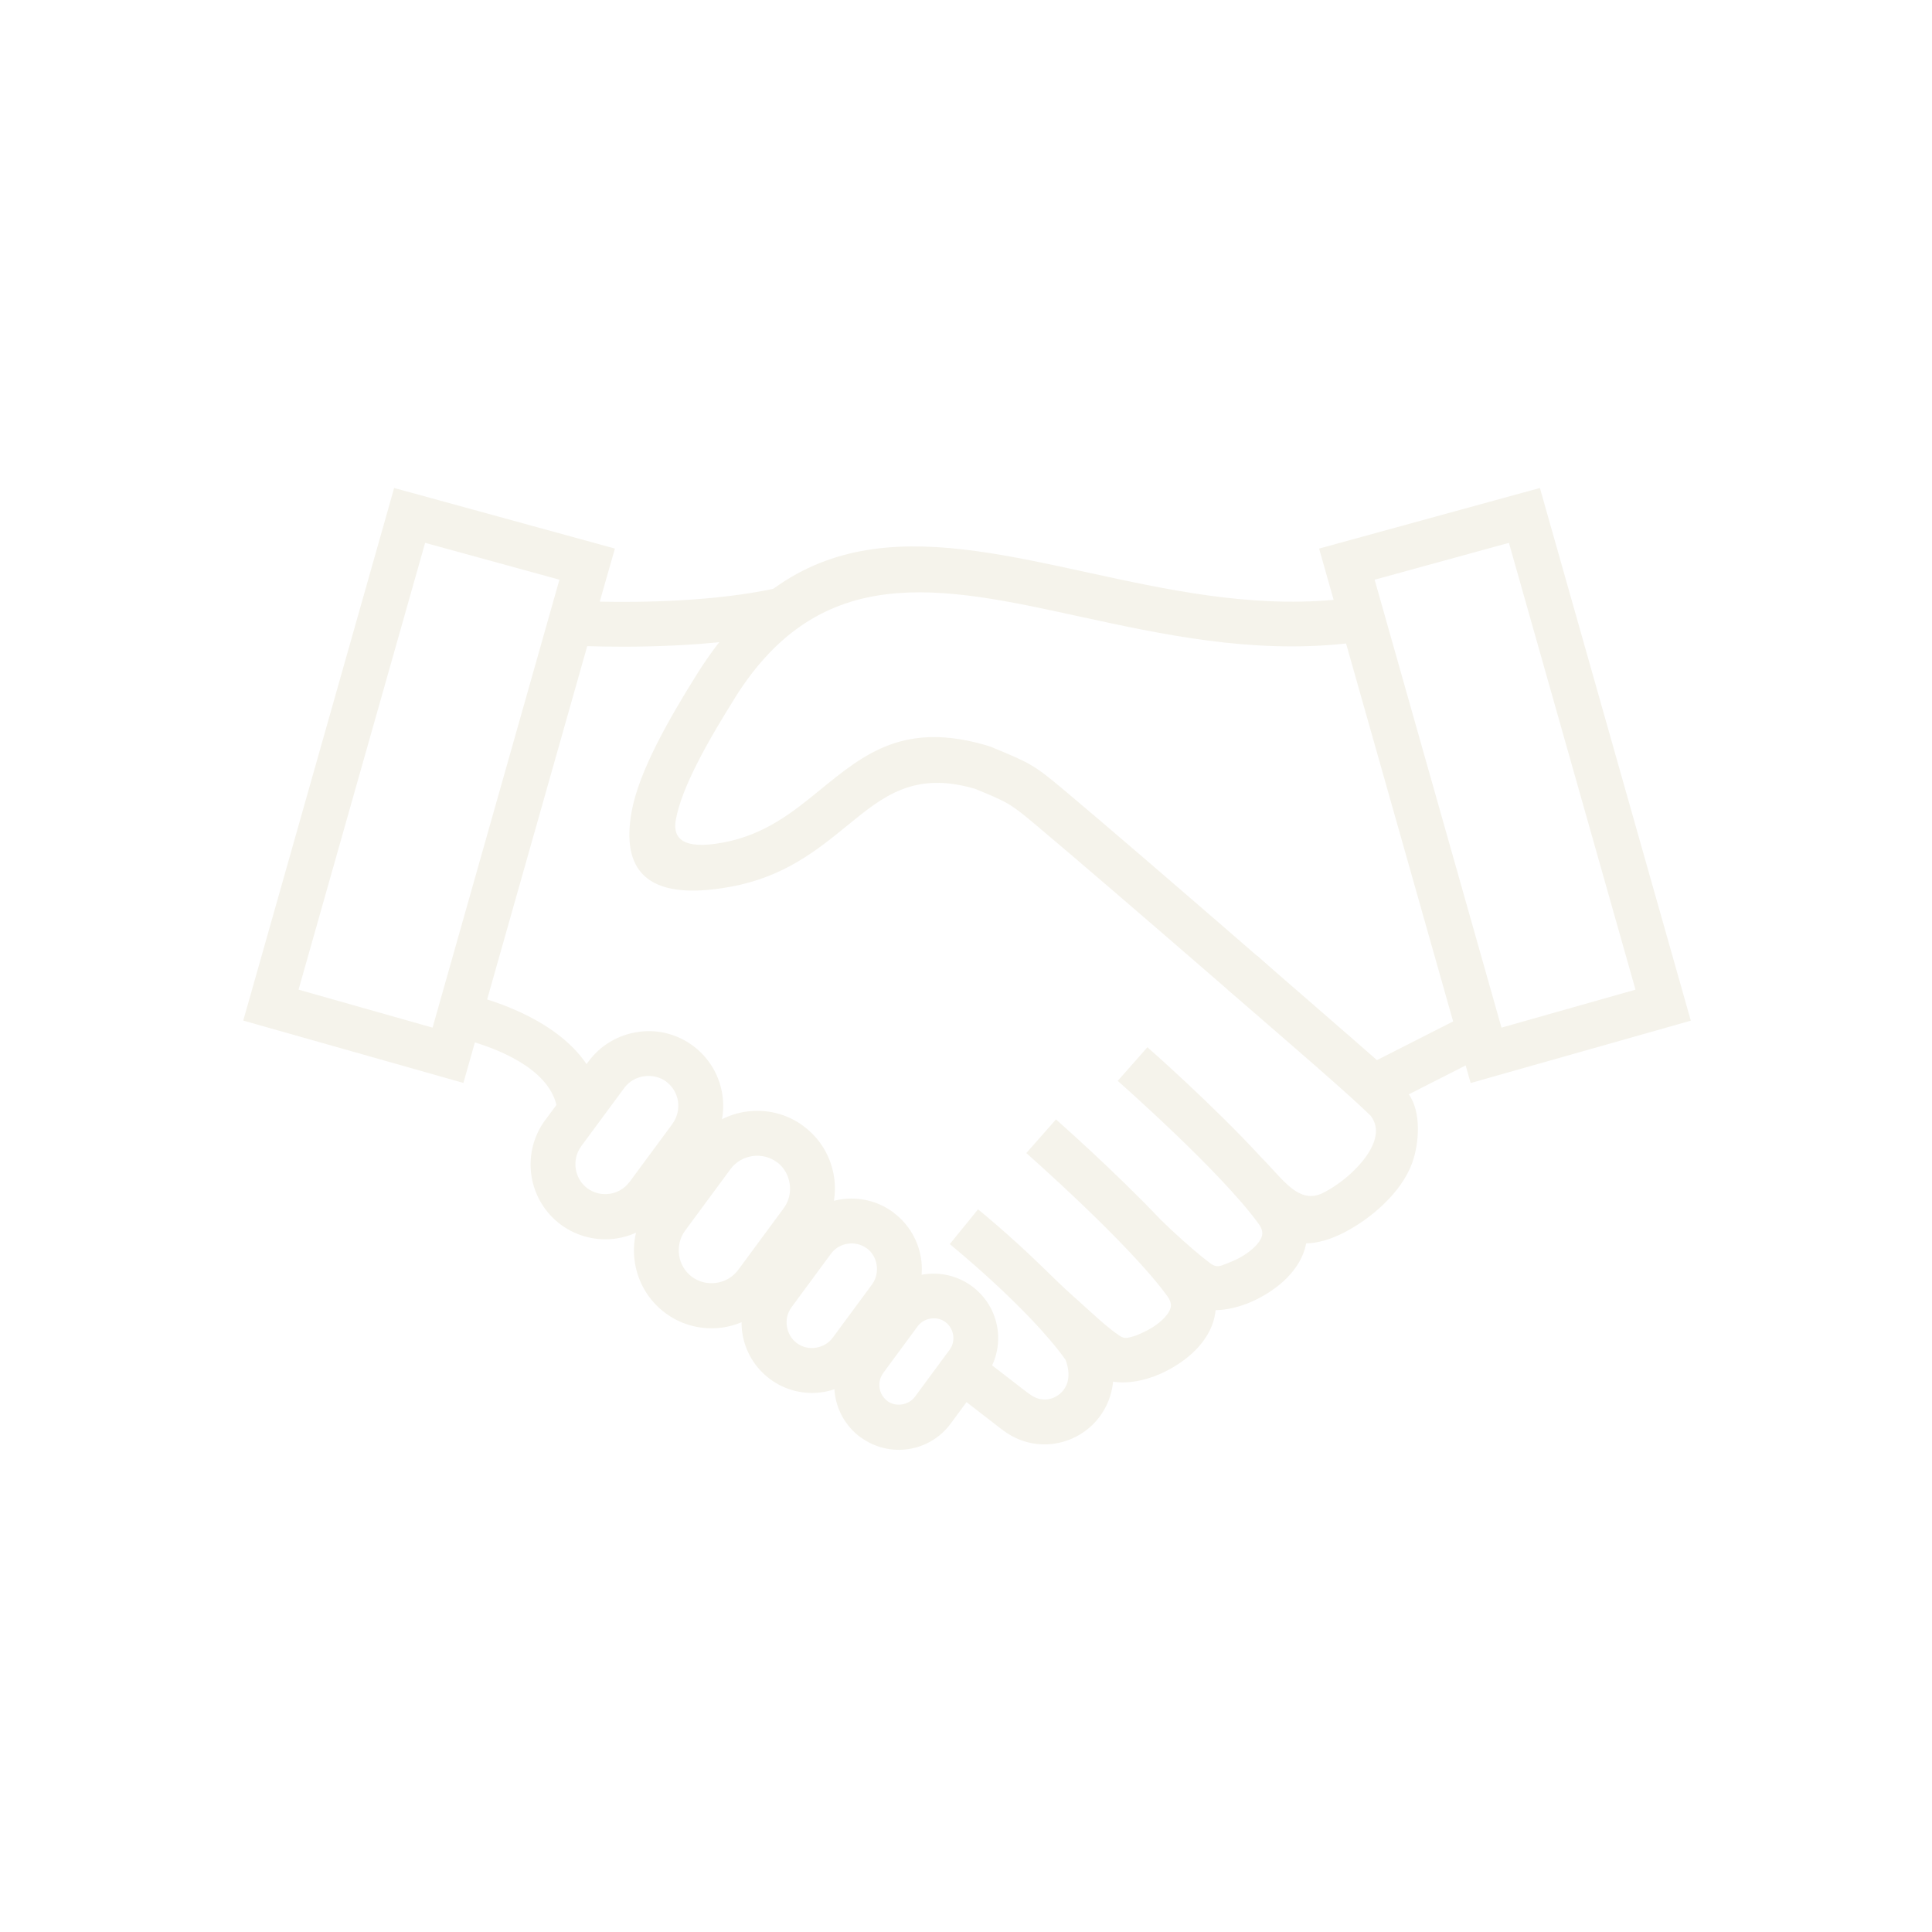
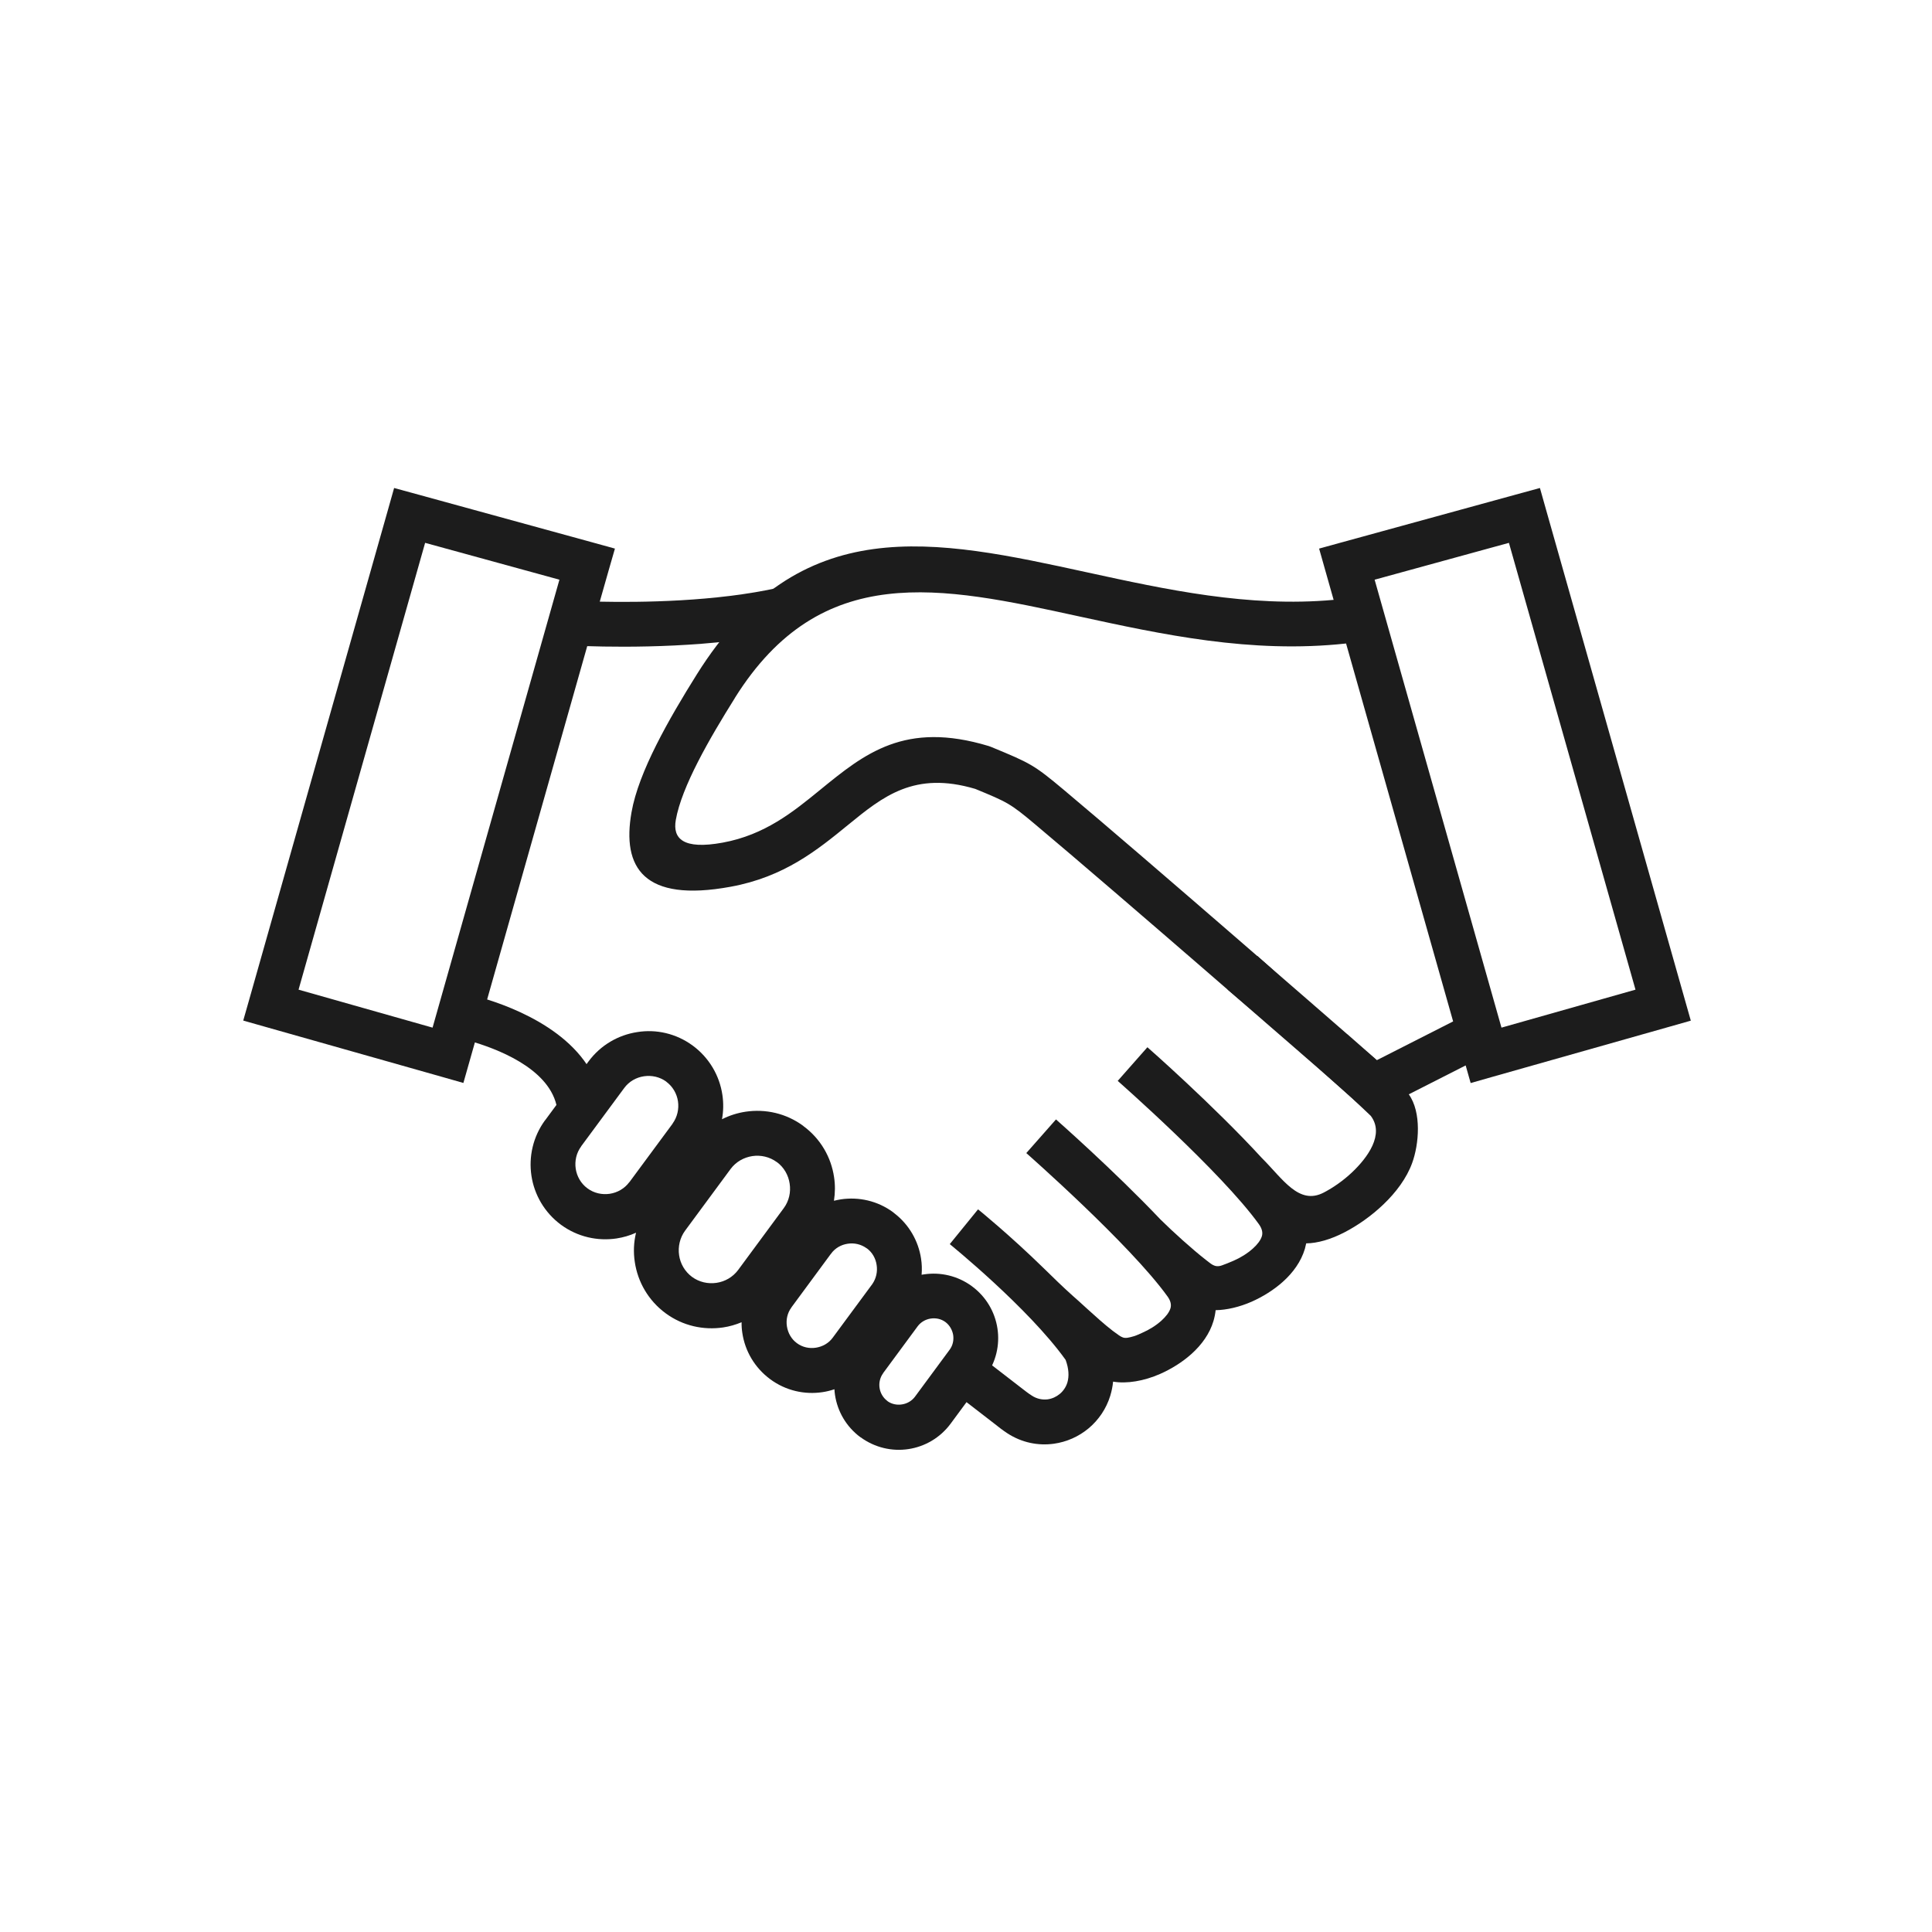
<svg xmlns="http://www.w3.org/2000/svg" version="1.1" x="0px" y="0px" viewBox="0 0 492 492" style="enable-background:new 0 0 492 492;" xml:space="preserve">
  <g id="Master_Layer_2">
</g>
  <g id="Layer_1">
    <g>
      <g>
        <g>
          <g>
-             <path style="fill-rule:evenodd;clip-rule:evenodd;fill:#f5f3eb;" d="M321.308,294.864c5.352,5.328,9.456,12.144,15.792,8.832       c2.448-1.272,5.064-3.096,7.32-5.256c3.744-3.576,8.256-9.528,4.656-14.28c-12.456-11.976-36.384-32.112-36.456-32.16       l7.56-8.568c0.024,0.024,5.16,4.536,11.832,10.824c8.688,8.208,20.856,16.2,26.736,24.408       c3.312,4.608,2.616,12.744,0.864,17.52c-1.392,3.84-4.104,7.464-7.32,10.536c-3.024,2.904-6.6,5.4-9.96,7.128       c-3.384,1.752-6.792,2.76-9.696,2.784c-0.096,0.456-0.216,0.936-0.336,1.392c-0.96,3.24-3.024,6.072-5.616,8.4       c-2.328,2.088-5.136,3.816-7.944,5.064c-3.072,1.344-6.288,2.112-9.168,2.16c-0.096,0.936-0.288,1.848-0.552,2.76       c-0.96,3.24-3.024,6.072-5.616,8.4c-2.328,2.088-5.136,3.816-7.944,5.064c-4.128,1.824-8.544,2.568-12,1.968       c-0.12,1.224-0.36,2.4-0.696,3.504v0.024c-1.032,3.384-3,6.24-5.52,8.352c-2.52,2.112-5.592,3.48-8.856,3.936       c-3.96,0.552-8.16-0.24-11.904-2.688c-1.032-0.672-2.16-1.536-3.48-2.592l-0.744-0.576l-11.16-8.616l6.96-9.024l11.16,8.616       l0.744,0.576c1.032,0.792,1.896,1.488,2.784,2.04c1.296,0.864,2.736,1.128,4.08,0.96c1.128-0.168,2.184-0.648,3.072-1.392       c0.864-0.72,1.56-1.728,1.92-2.904l0,0c0.456-1.56,0.384-3.504-0.456-5.76c-9.528-13.296-29.448-29.424-29.496-29.472       l7.2-8.856c0.048,0.024,8.112,6.576,16.752,15.024c2.304,2.256,4.848,4.752,7.512,7.128c0.48,0.432,0.984,0.864,1.464,1.296       l0,0l0,0c0.096,0.096,0.216,0.192,0.312,0.288c0.624,0.552,1.248,1.128,1.872,1.704c2.112,1.896,4.2,3.816,6.384,5.496       c2.592,1.848,2.544,2.232,5.496,1.344c0.624-0.192,1.296-0.528,2.016-0.84c1.776-0.768,3.504-1.848,4.896-3.096       c1.128-1.032,1.992-2.112,2.304-3.168c0.24-0.84,0.072-1.848-0.744-2.976c-9.576-13.32-35.904-36.456-35.976-36.528l7.56-8.568       c0.048,0.048,14.688,12.912,26.616,25.488c3.24,3.192,8.064,7.56,11.544,10.272c1.272,0.912,2.16,2.088,4.08,1.416       c0.816-0.288,1.848-0.696,3-1.2c1.776-0.768,3.504-1.848,4.896-3.096c1.128-1.008,1.992-2.112,2.304-3.168       c0.24-0.84,0.072-1.848-0.744-3c-9.576-13.32-35.904-36.456-35.976-36.528l7.56-8.568       C292.22,266.688,309.044,281.496,321.308,294.864z" />
+             <path style="fill-rule:evenodd;clip-rule:evenodd;fill:#1C1C1C;" d="M321.308,294.864c5.352,5.328,9.456,12.144,15.792,8.832       c2.448-1.272,5.064-3.096,7.32-5.256c3.744-3.576,8.256-9.528,4.656-14.28c-12.456-11.976-36.384-32.112-36.456-32.16       l7.56-8.568c0.024,0.024,5.16,4.536,11.832,10.824c8.688,8.208,20.856,16.2,26.736,24.408       c3.312,4.608,2.616,12.744,0.864,17.52c-1.392,3.84-4.104,7.464-7.32,10.536c-3.024,2.904-6.6,5.4-9.96,7.128       c-3.384,1.752-6.792,2.76-9.696,2.784c-0.096,0.456-0.216,0.936-0.336,1.392c-0.96,3.24-3.024,6.072-5.616,8.4       c-2.328,2.088-5.136,3.816-7.944,5.064c-3.072,1.344-6.288,2.112-9.168,2.16c-0.096,0.936-0.288,1.848-0.552,2.76       c-0.96,3.24-3.024,6.072-5.616,8.4c-2.328,2.088-5.136,3.816-7.944,5.064c-4.128,1.824-8.544,2.568-12,1.968       c-0.12,1.224-0.36,2.4-0.696,3.504v0.024c-1.032,3.384-3,6.24-5.52,8.352c-2.52,2.112-5.592,3.48-8.856,3.936       c-3.96,0.552-8.16-0.24-11.904-2.688c-1.032-0.672-2.16-1.536-3.48-2.592l-0.744-0.576l-11.16-8.616l6.96-9.024l11.16,8.616       l0.744,0.576c1.032,0.792,1.896,1.488,2.784,2.04c1.296,0.864,2.736,1.128,4.08,0.96c1.128-0.168,2.184-0.648,3.072-1.392       c0.864-0.72,1.56-1.728,1.92-2.904l0,0c0.456-1.56,0.384-3.504-0.456-5.76c-9.528-13.296-29.448-29.424-29.496-29.472       l7.2-8.856c0.048,0.024,8.112,6.576,16.752,15.024c2.304,2.256,4.848,4.752,7.512,7.128c0.48,0.432,0.984,0.864,1.464,1.296       l0,0l0,0c0.096,0.096,0.216,0.192,0.312,0.288c0.624,0.552,1.248,1.128,1.872,1.704c2.112,1.896,4.2,3.816,6.384,5.496       c2.592,1.848,2.544,2.232,5.496,1.344c0.624-0.192,1.296-0.528,2.016-0.84c1.776-0.768,3.504-1.848,4.896-3.096       c1.128-1.032,1.992-2.112,2.304-3.168c0.24-0.84,0.072-1.848-0.744-2.976c-9.576-13.32-35.904-36.456-35.976-36.528l7.56-8.568       c0.048,0.048,14.688,12.912,26.616,25.488c3.24,3.192,8.064,7.56,11.544,10.272c1.272,0.912,2.16,2.088,4.08,1.416       c0.816-0.288,1.848-0.696,3-1.2c1.776-0.768,3.504-1.848,4.896-3.096c1.128-1.008,1.992-2.112,2.304-3.168       c0.24-0.84,0.072-1.848-0.744-3c-9.576-13.32-35.904-36.456-35.976-36.528l7.56-8.568       C292.22,266.688,309.044,281.496,321.308,294.864z" />
          </g>
          <g>
-             <path style="fill-rule:evenodd;clip-rule:evenodd;fill:#f5f3eb;" d="M429.02,254.424L393.692,129.72l-1.536-5.448l-5.448,1.488       l-45.216,12.408l-5.568,1.536l1.56,5.52l2.136,7.536c-21.696,1.968-42.84-2.664-62.568-6.96       c-39.264-8.568-73.296-15.984-99.576,25.896l0,0c-7.104,11.352-14.856,24.84-16.656,35.16       c-2.472,14.04,3.024,23.04,25.248,18.96c13.656-2.496,22.08-9.36,29.928-15.768c8.88-7.248,16.872-13.752,32.376-9.144       c8.136,3.36,8.88,3.672,15.24,9.024c21.144,17.736,71.4,61.536,72,62.04l0,0l10.416,9.168l2.904,2.544l3.432-1.752       l20.88-10.608l1.272,4.488l5.472-1.56l45.096-12.768l5.496-1.56L429.02,254.424L429.02,254.424z M350.636,269.976l-7.512-6.6       H343.1c-0.144-0.12-51.624-45-72.192-62.232c-7.704-6.456-8.568-6.816-18.36-10.872l-0.24-0.096l-0.528-0.192       c-21.36-6.456-31.608,1.92-42.984,11.208c-6.768,5.52-13.992,11.424-24.768,13.392c-10.08,1.848-12.768-1.032-11.928-5.784       c1.488-8.472,8.544-20.664,15.048-31.056v-0.024c21.96-35.064,52.392-28.44,87.48-20.784       c21.192,4.608,43.944,9.576,68.16,6.936l27.264,96.24L350.636,269.976L350.636,269.976z M382.364,261.696L350.06,147.625       l34.2-9.384l32.232,113.784L382.364,261.696z" />
+             <path style="fill-rule:evenodd;clip-rule:evenodd;fill:#1C1C1C;" d="M429.02,254.424L393.692,129.72l-1.536-5.448l-5.448,1.488       l-45.216,12.408l-5.568,1.536l1.56,5.52l2.136,7.536c-21.696,1.968-42.84-2.664-62.568-6.96       c-39.264-8.568-73.296-15.984-99.576,25.896l0,0c-7.104,11.352-14.856,24.84-16.656,35.16       c-2.472,14.04,3.024,23.04,25.248,18.96c13.656-2.496,22.08-9.36,29.928-15.768c8.88-7.248,16.872-13.752,32.376-9.144       c8.136,3.36,8.88,3.672,15.24,9.024c21.144,17.736,71.4,61.536,72,62.04l0,0l10.416,9.168l2.904,2.544l3.432-1.752       l20.88-10.608l1.272,4.488l5.472-1.56l45.096-12.768l5.496-1.56L429.02,254.424L429.02,254.424z M350.636,269.976l-7.512-6.6       H343.1c-0.144-0.12-51.624-45-72.192-62.232c-7.704-6.456-8.568-6.816-18.36-10.872l-0.24-0.096l-0.528-0.192       c-21.36-6.456-31.608,1.92-42.984,11.208c-6.768,5.52-13.992,11.424-24.768,13.392c-10.08,1.848-12.768-1.032-11.928-5.784       c1.488-8.472,8.544-20.664,15.048-31.056v-0.024c21.96-35.064,52.392-28.44,87.48-20.784       c21.192,4.608,43.944,9.576,68.16,6.936l27.264,96.24L350.636,269.976L350.636,269.976z M382.364,261.696L350.06,147.625       l34.2-9.384l32.232,113.784L382.364,261.696z" />
          </g>
          <g>
-             <path style="fill-rule:evenodd;clip-rule:evenodd;fill:#f5f3eb;" d="M155.013,145.2l-2.28,8.016       c10.224,0.216,29.592,0.048,45.72-3.6l2.496,11.136c-18.96,4.296-41.808,4.104-51.408,3.792l-25.488,89.976       c9.672,3.048,27.888,10.968,29.352,27.72l-11.4,0.984c-0.888-10.152-13.728-15.504-21.072-17.76l-1.368,4.824l-1.56,5.496       l-5.472-1.56l-45.096-12.768l-5.496-1.56l1.56-5.472l35.328-124.704l1.536-5.448l5.448,1.488l45.216,12.408l5.568,1.536       L155.013,145.2L155.013,145.2L155.013,145.2z M110.157,261.696l32.304-114.072l-34.2-9.384L76.029,252.024L110.157,261.696z" />
+             <path style="fill-rule:evenodd;clip-rule:evenodd;fill:#1C1C1C;" d="M155.013,145.2l-2.28,8.016       c10.224,0.216,29.592,0.048,45.72-3.6l2.496,11.136c-18.96,4.296-41.808,4.104-51.408,3.792l-25.488,89.976       c9.672,3.048,27.888,10.968,29.352,27.72l-11.4,0.984c-0.888-10.152-13.728-15.504-21.072-17.76l-1.368,4.824l-1.56,5.496       l-5.472-1.56l-45.096-12.768l-5.496-1.56l1.56-5.472l35.328-124.704l1.536-5.448l5.448,1.488l45.216,12.408l5.568,1.536       L155.013,145.2L155.013,145.2L155.013,145.2z M110.157,261.696l32.304-114.072l-34.2-9.384L76.029,252.024L110.157,261.696z" />
          </g>
          <g>
-             <path style="fill-rule:evenodd;clip-rule:evenodd;fill:#f5f3eb;" d="M240.764,336.672L240.764,336.672       c-1.104-0.816-2.448-1.08-3.744-0.888s-2.496,0.864-3.312,1.944l-8.832,11.976h0.024c-0.816,1.104-1.104,2.472-0.912,3.744       c0.192,1.272,0.864,2.472,1.944,3.288l0.168,0.144c1.056,0.72,2.352,0.96,3.576,0.768c1.296-0.192,2.496-0.864,3.312-1.944       l8.856-12c0.816-1.104,1.08-2.448,0.888-3.744C242.516,338.688,241.844,337.488,240.764,336.672L240.764,336.672       L240.764,336.672z M176.421,266.28c4.224,3.12,6.816,7.68,7.536,12.504c0.312,2.064,0.288,4.176-0.096,6.24       c1.896-0.96,3.936-1.608,6.024-1.92c5.016-0.744,10.296,0.384,14.688,3.624v0.024c4.416,3.24,7.08,7.968,7.824,12.984       c0.312,1.992,0.288,4.032-0.024,6.048c0.6-0.144,1.176-0.264,1.776-0.36c4.536-0.672,9.336,0.36,13.296,3.288l0.288,0.24       c3.816,2.928,6.144,7.128,6.816,11.52c0.216,1.368,0.264,2.76,0.144,4.152c0.216-0.048,0.408-0.072,0.624-0.096       c4.128-0.624,8.544,0.336,12.192,3.024l0,0c3.672,2.712,5.88,6.624,6.504,10.776c0.624,4.128-0.336,8.544-3.048,12.192       l-8.856,12c-2.712,3.672-6.624,5.88-10.776,6.504c-4.128,0.624-8.52-0.336-12.192-3.024v0.024       c-3.648-2.688-5.88-6.624-6.504-10.8c-0.072-0.48-0.12-0.96-0.144-1.44c-1.008,0.336-2.04,0.6-3.072,0.744       c-4.512,0.672-9.312-0.36-13.296-3.312l0,0c-3.984-2.952-6.408-7.224-7.08-11.736c-0.144-0.912-0.216-1.824-0.192-2.76       c-1.512,0.624-3.072,1.08-4.68,1.32c-5.016,0.744-10.296-0.384-14.688-3.624l0,0c-4.392-3.24-7.08-7.992-7.824-13.008       c-0.384-2.472-0.288-5.016,0.312-7.488c-1.584,0.72-3.264,1.2-4.968,1.464c-4.824,0.72-9.912-0.384-14.136-3.48       c-4.224-3.12-6.816-7.68-7.536-12.504s0.384-9.912,3.48-14.136h0.024l10.992-14.904c3.12-4.248,7.68-6.816,12.48-7.536       C167.085,262.056,172.173,263.16,176.421,266.28L176.421,266.28L176.421,266.28L176.421,266.28z M172.653,280.464       c-0.288-1.944-1.32-3.768-2.976-4.992v-0.024c-1.68-1.224-3.72-1.656-5.688-1.368c-1.968,0.288-3.792,1.32-5.016,2.976       l-10.992,14.88h0.024c-1.248,1.68-1.68,3.744-1.392,5.688c0.288,1.944,1.32,3.768,2.976,4.992       c1.68,1.248,3.744,1.68,5.688,1.392s3.768-1.32,4.992-2.976l0.024,0l10.992-14.88h-0.024       C172.485,284.472,172.941,282.408,172.653,280.464L172.653,280.464L172.653,280.464z M201.092,301.416       c-0.312-2.136-1.44-4.152-3.264-5.496v0.024c-1.848-1.368-4.104-1.848-6.24-1.536c-2.16,0.336-4.152,1.44-5.52,3.264       l-11.616,15.744c-1.344,1.848-1.824,4.104-1.512,6.24c0.312,2.136,1.44,4.128,3.264,5.496l0,0       c1.848,1.368,4.104,1.848,6.24,1.536c2.16-0.312,4.152-1.44,5.52-3.264l0,0l11.616-15.744       C200.948,305.832,201.428,303.576,201.092,301.416L201.092,301.416L201.092,301.416z M223.244,322.152       c-0.24-1.68-1.104-3.24-2.52-4.272v0.024c-1.44-1.056-3.192-1.44-4.848-1.176c-1.656,0.24-3.216,1.104-4.248,2.544l-0.192,0.24       l-9.888,13.416v0.024c-1.056,1.416-1.416,3.168-1.152,4.824c0.264,1.68,1.128,3.24,2.544,4.272l0,0       c1.416,1.056,3.168,1.416,4.848,1.152c1.68-0.264,3.24-1.128,4.272-2.544L222.141,327       C223.124,325.584,223.508,323.832,223.244,322.152z" />
+             <path style="fill-rule:evenodd;clip-rule:evenodd;fill:#1C1C1C;" d="M240.764,336.672L240.764,336.672       c-1.104-0.816-2.448-1.08-3.744-0.888s-2.496,0.864-3.312,1.944l-8.832,11.976h0.024c-0.816,1.104-1.104,2.472-0.912,3.744       c0.192,1.272,0.864,2.472,1.944,3.288l0.168,0.144c1.056,0.72,2.352,0.96,3.576,0.768c1.296-0.192,2.496-0.864,3.312-1.944       l8.856-12c0.816-1.104,1.08-2.448,0.888-3.744C242.516,338.688,241.844,337.488,240.764,336.672L240.764,336.672       L240.764,336.672z M176.421,266.28c4.224,3.12,6.816,7.68,7.536,12.504c0.312,2.064,0.288,4.176-0.096,6.24       c1.896-0.96,3.936-1.608,6.024-1.92c5.016-0.744,10.296,0.384,14.688,3.624v0.024c4.416,3.24,7.08,7.968,7.824,12.984       c0.312,1.992,0.288,4.032-0.024,6.048c0.6-0.144,1.176-0.264,1.776-0.36c4.536-0.672,9.336,0.36,13.296,3.288l0.288,0.24       c3.816,2.928,6.144,7.128,6.816,11.52c0.216,1.368,0.264,2.76,0.144,4.152c0.216-0.048,0.408-0.072,0.624-0.096       c4.128-0.624,8.544,0.336,12.192,3.024l0,0c3.672,2.712,5.88,6.624,6.504,10.776c0.624,4.128-0.336,8.544-3.048,12.192       l-8.856,12c-2.712,3.672-6.624,5.88-10.776,6.504c-4.128,0.624-8.52-0.336-12.192-3.024v0.024       c-3.648-2.688-5.88-6.624-6.504-10.8c-0.072-0.48-0.12-0.96-0.144-1.44c-1.008,0.336-2.04,0.6-3.072,0.744       c-4.512,0.672-9.312-0.36-13.296-3.312l0,0c-3.984-2.952-6.408-7.224-7.08-11.736c-0.144-0.912-0.216-1.824-0.192-2.76       c-1.512,0.624-3.072,1.08-4.68,1.32c-5.016,0.744-10.296-0.384-14.688-3.624l0,0c-4.392-3.24-7.08-7.992-7.824-13.008       c-0.384-2.472-0.288-5.016,0.312-7.488c-1.584,0.72-3.264,1.2-4.968,1.464c-4.824,0.72-9.912-0.384-14.136-3.48       c-4.224-3.12-6.816-7.68-7.536-12.504s0.384-9.912,3.48-14.136h0.024l10.992-14.904c3.12-4.248,7.68-6.816,12.48-7.536       C167.085,262.056,172.173,263.16,176.421,266.28L176.421,266.28L176.421,266.28L176.421,266.28z M172.653,280.464       c-0.288-1.944-1.32-3.768-2.976-4.992v-0.024c-1.68-1.224-3.72-1.656-5.688-1.368c-1.968,0.288-3.792,1.32-5.016,2.976       l-10.992,14.88h0.024c-1.248,1.68-1.68,3.744-1.392,5.688c0.288,1.944,1.32,3.768,2.976,4.992       c1.68,1.248,3.744,1.68,5.688,1.392s3.768-1.32,4.992-2.976l0.024,0l10.992-14.88h-0.024       C172.485,284.472,172.941,282.408,172.653,280.464L172.653,280.464L172.653,280.464z M201.092,301.416       c-0.312-2.136-1.44-4.152-3.264-5.496v0.024c-1.848-1.368-4.104-1.848-6.24-1.536c-2.16,0.336-4.152,1.44-5.52,3.264       l-11.616,15.744c-1.344,1.848-1.824,4.104-1.512,6.24c0.312,2.136,1.44,4.128,3.264,5.496l0,0       c1.848,1.368,4.104,1.848,6.24,1.536c2.16-0.312,4.152-1.44,5.52-3.264l0,0l11.616-15.744       C200.948,305.832,201.428,303.576,201.092,301.416L201.092,301.416L201.092,301.416z M223.244,322.152       c-0.24-1.68-1.104-3.24-2.52-4.272v0.024c-1.44-1.056-3.192-1.44-4.848-1.176c-1.656,0.24-3.216,1.104-4.248,2.544l-0.192,0.24       l-9.888,13.416v0.024c-1.056,1.416-1.416,3.168-1.152,4.824c0.264,1.68,1.128,3.24,2.544,4.272l0,0       c1.416,1.056,3.168,1.416,4.848,1.152c1.68-0.264,3.24-1.128,4.272-2.544L222.141,327       C223.124,325.584,223.508,323.832,223.244,322.152z" />
          </g>
        </g>
      </g>
    </g>
  </g>
</svg>
